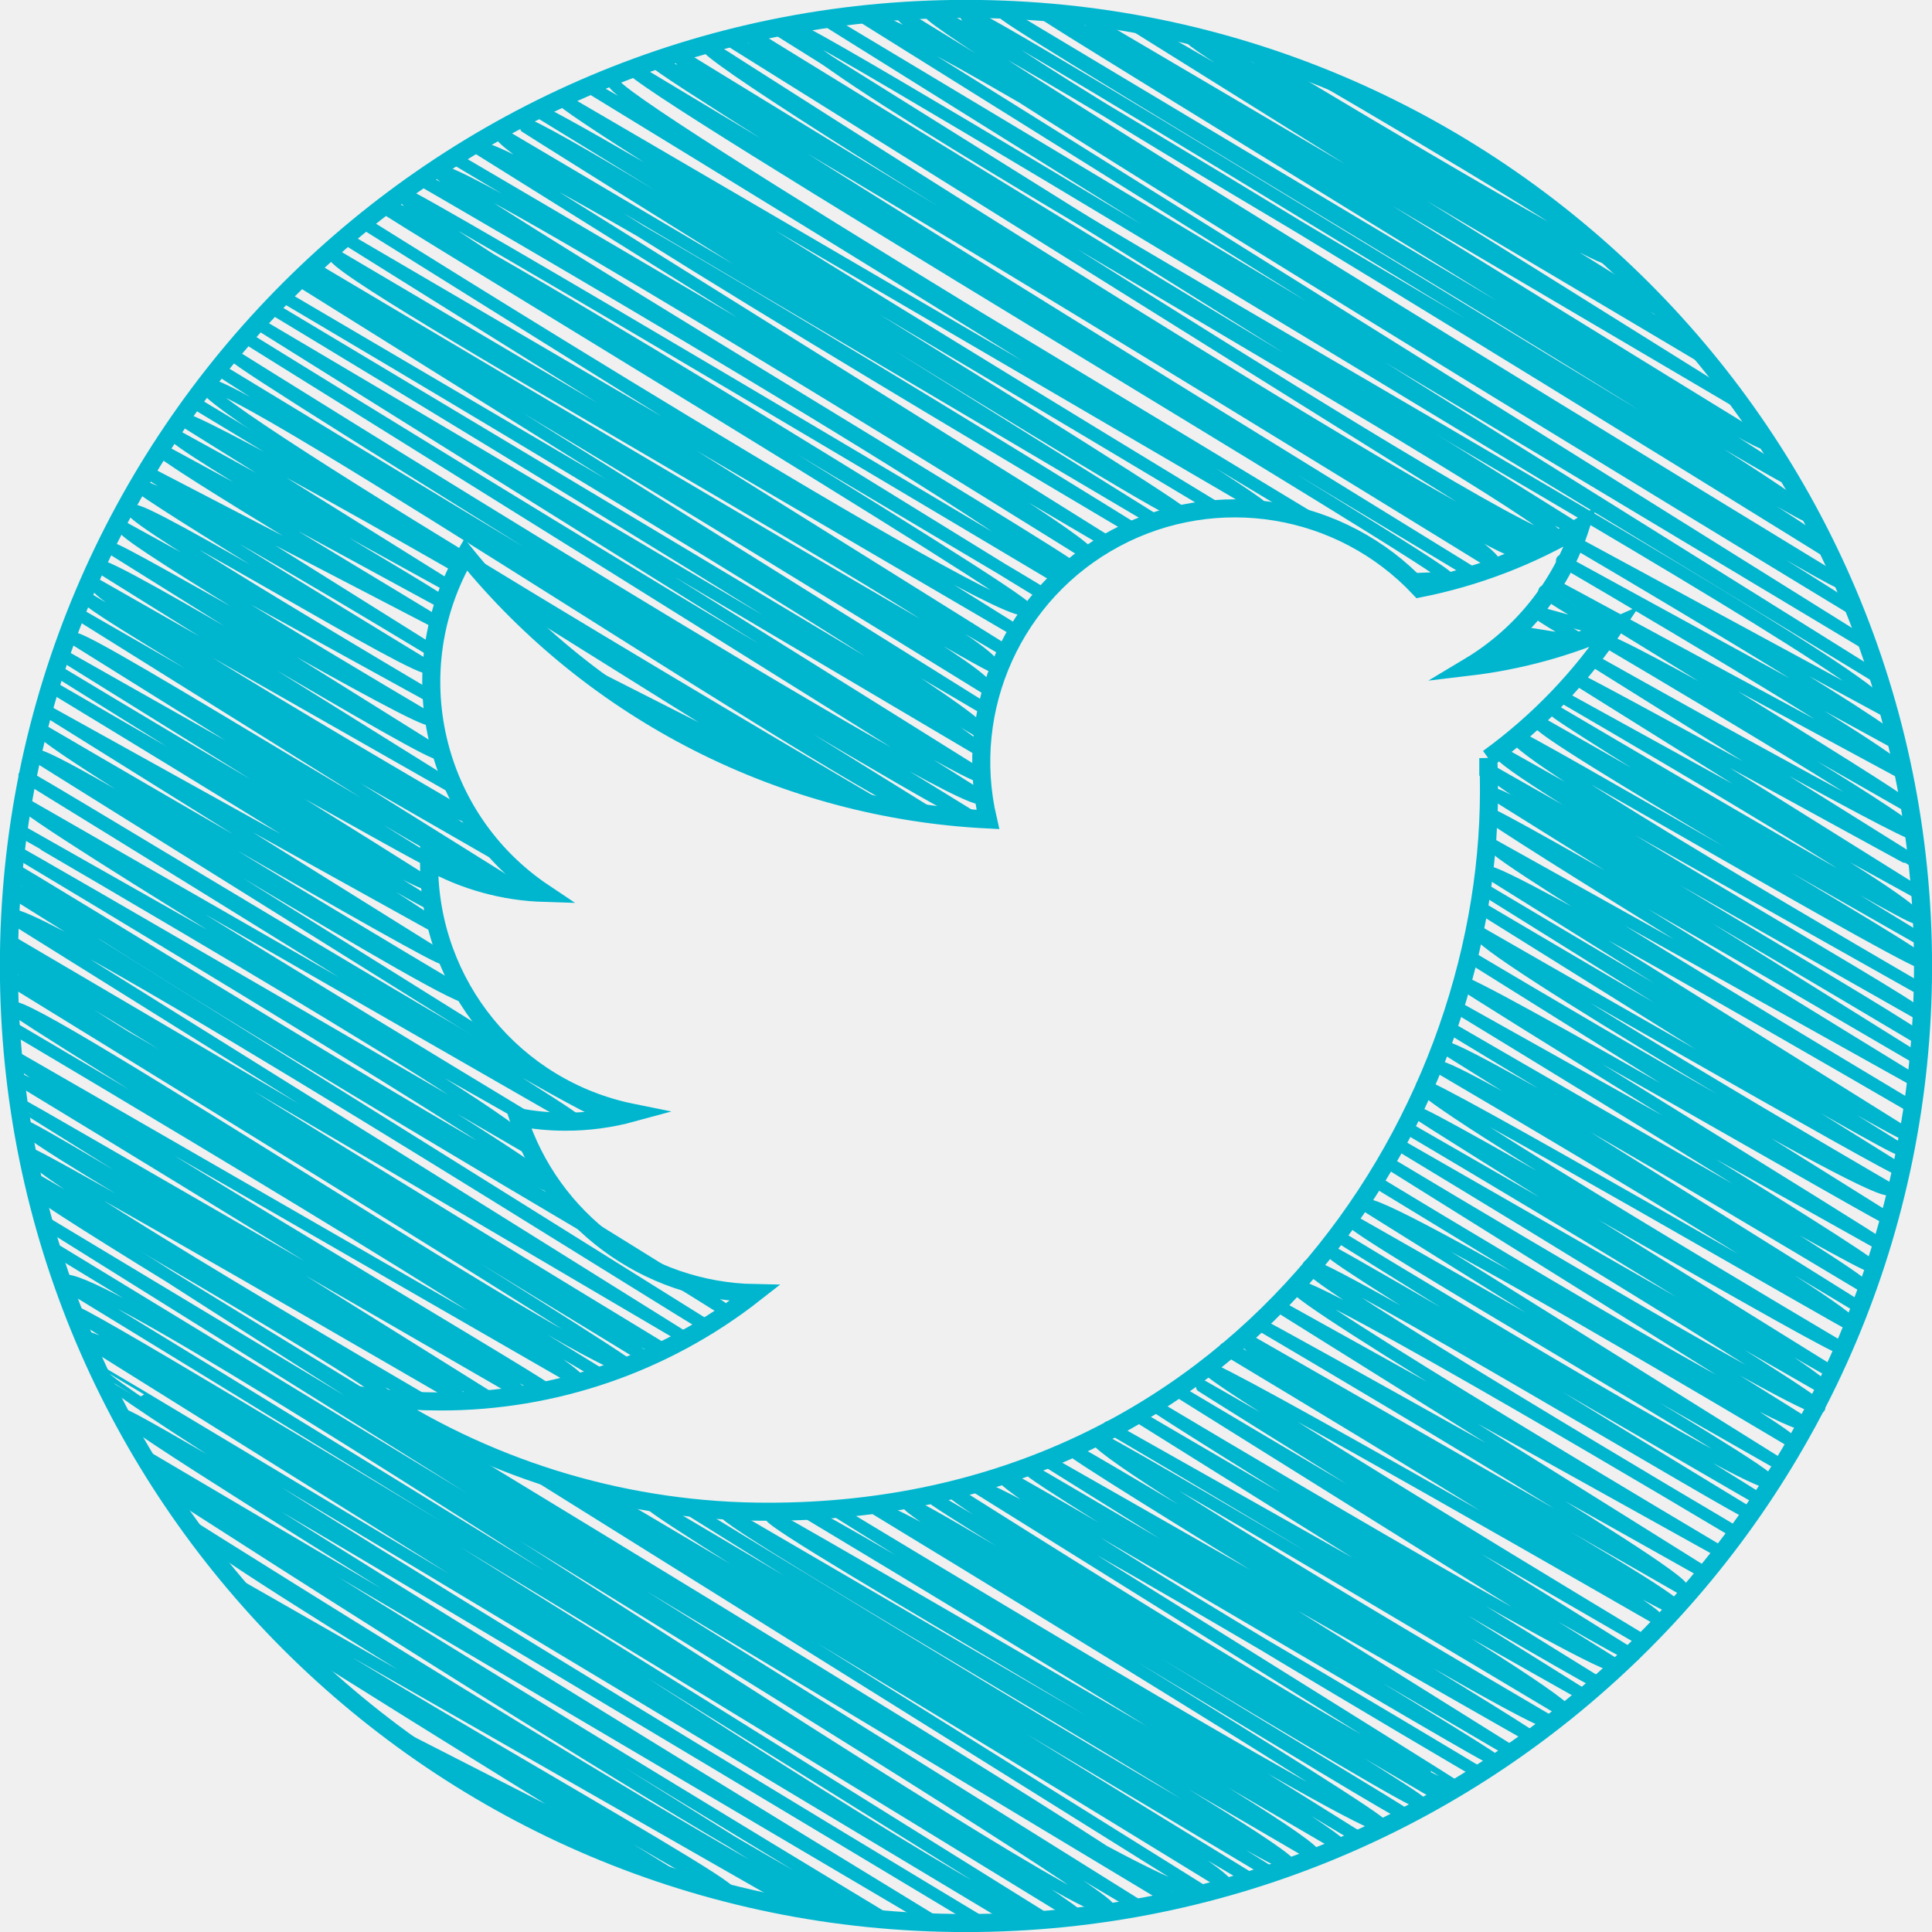
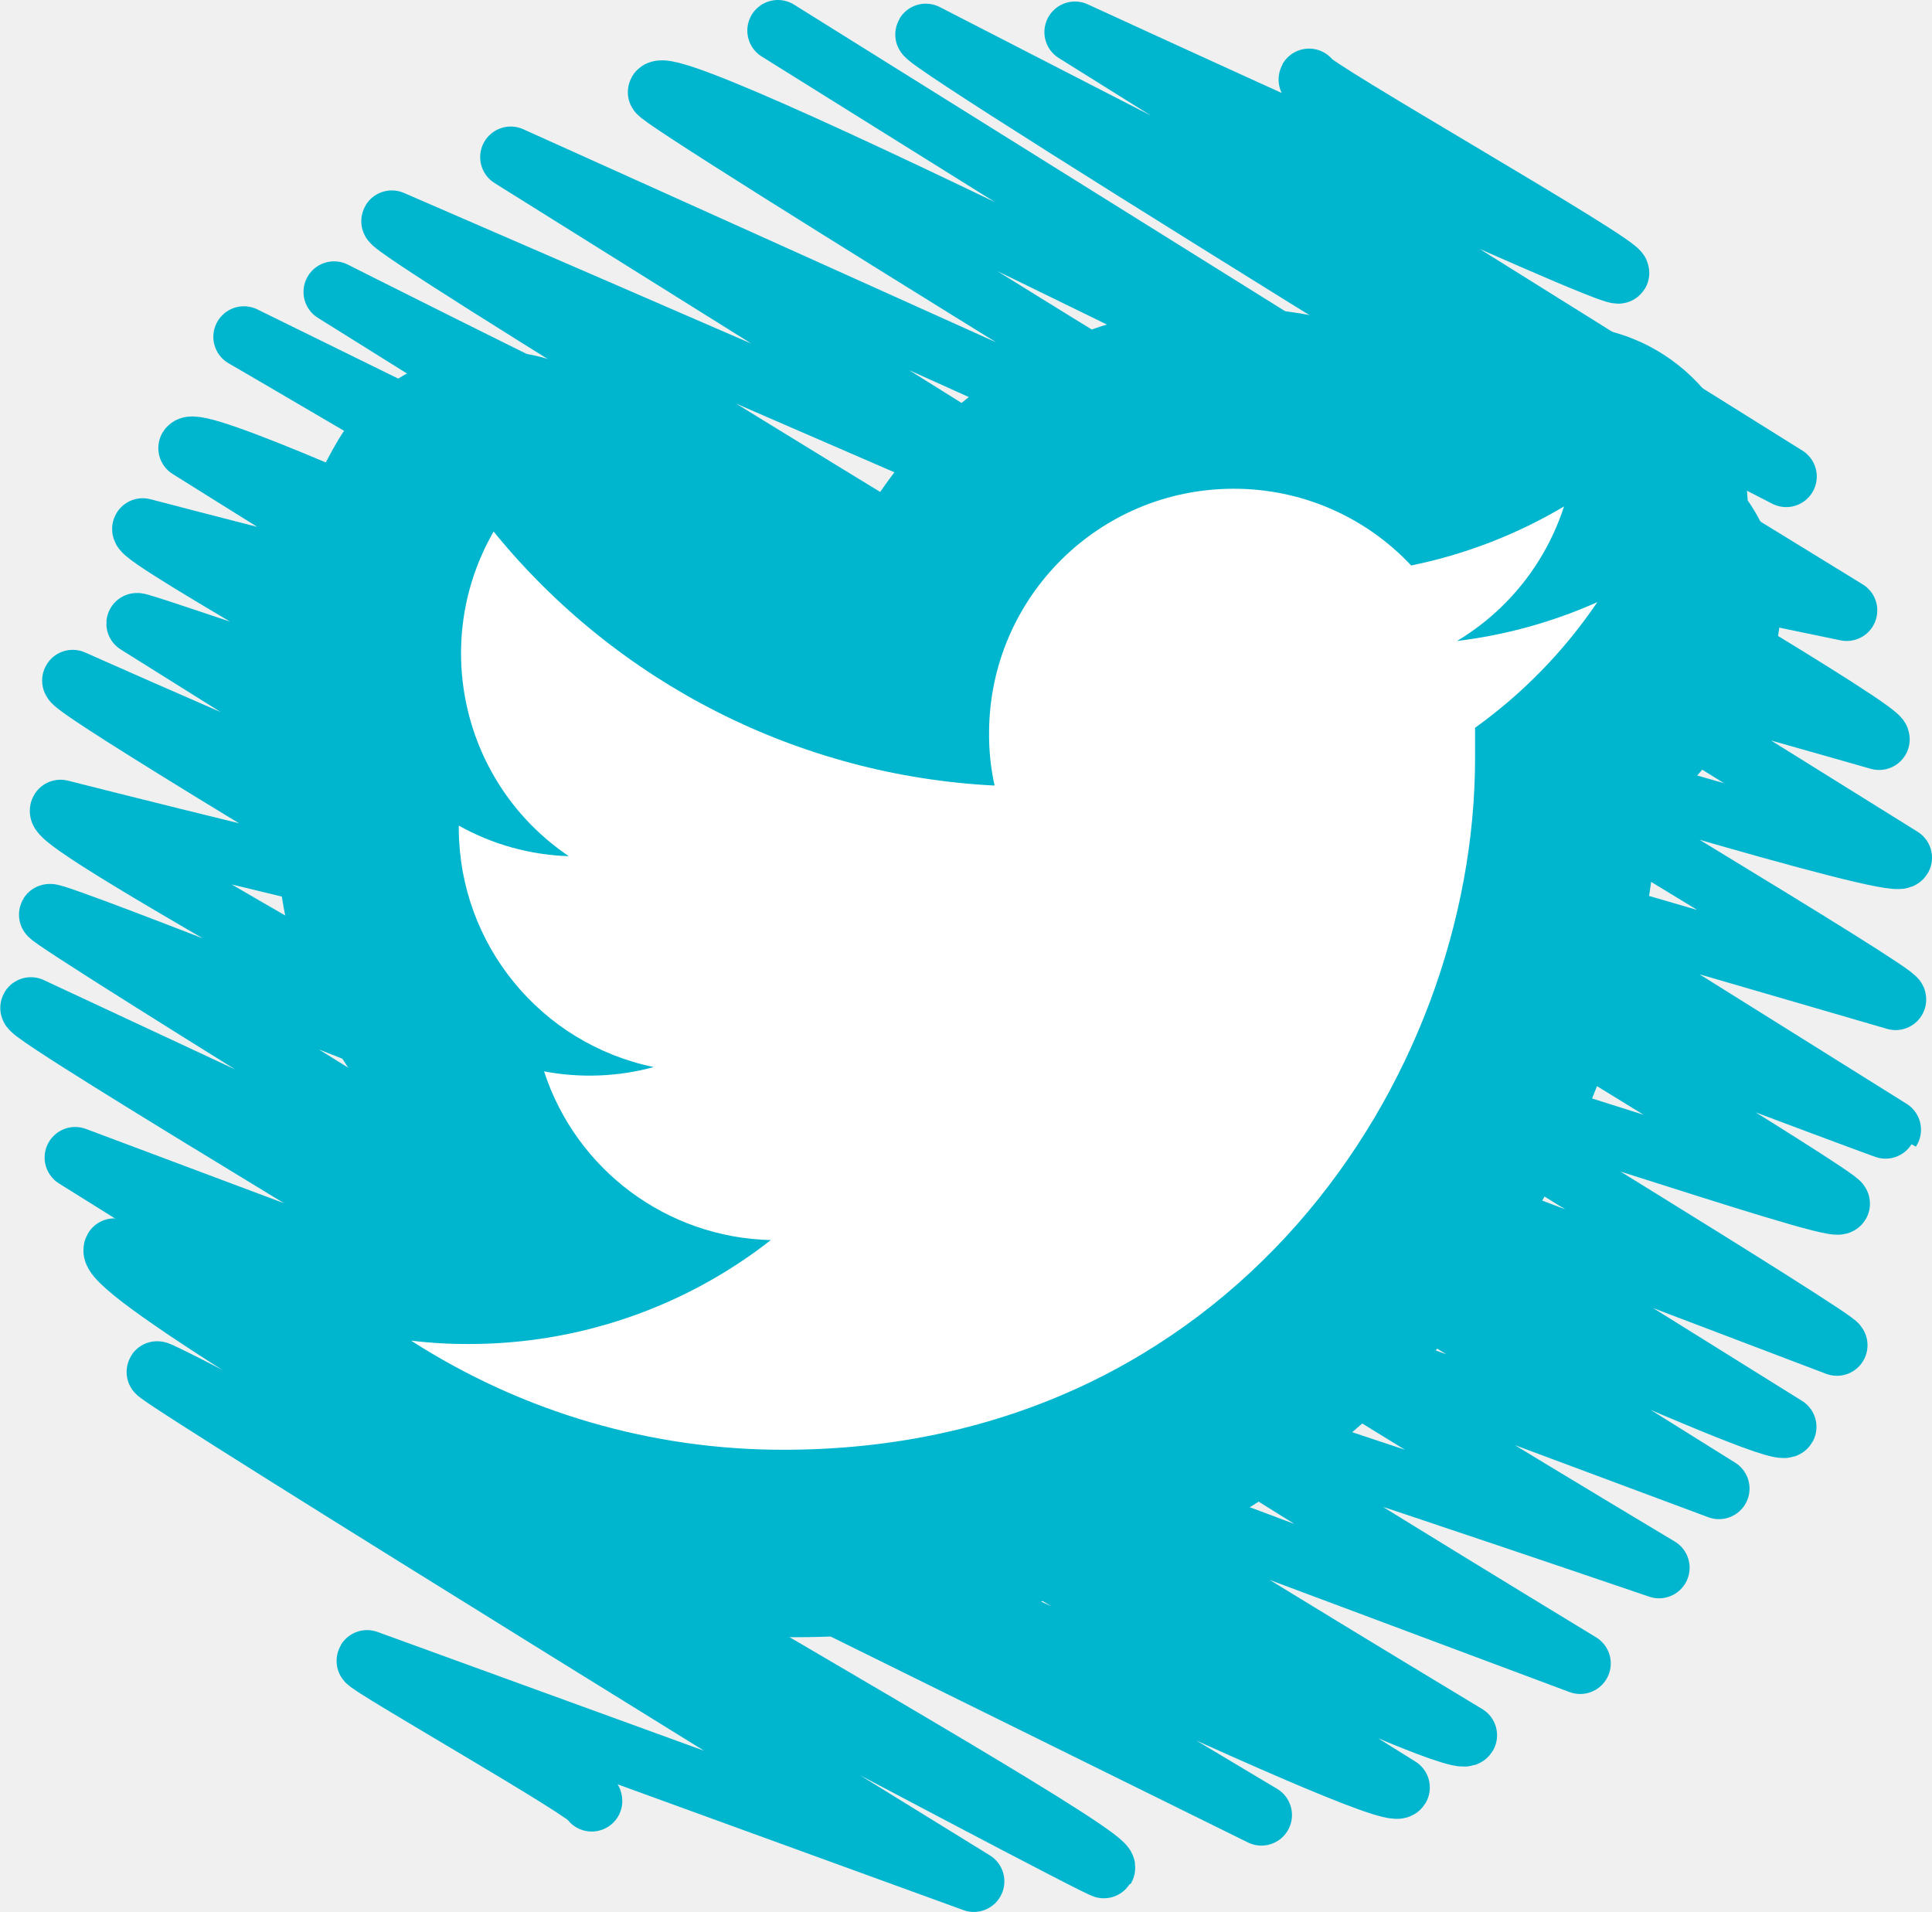
- <svg xmlns="http://www.w3.org/2000/svg" id="Layer_1" data-name="Layer 1" viewBox="0 0 320.97 320.97">
+ <svg xmlns="http://www.w3.org/2000/svg" id="Layer_1" data-name="Layer 1" viewBox="0 0 63.21 62.55">
  <defs>
-     <style>.cls-1,.cls-2{fill:none;stroke:#00b6cf;}.cls-1{stroke-linecap:round;stroke-linejoin:round;stroke-width:2px;}.cls-2{stroke-miterlimit:10;stroke-width:3px;}</style>
+     <style>.cls-1{fill:none;stroke:#00b6cf;stroke-linecap:round;stroke-linejoin:round;stroke-width:2px;}.cls-2{fill:#fff;}.cls-3{fill:#00b6cf;}</style>
  </defs>
-   <path class="cls-1" d="M68.23,236.22c1.21-1.94-59.17-35.73-58.61-36.62,0,0,64.25,37.4,64.66,36.75,0,0-67.09-39-65.76-41.09C8.92,194.62,80,235.9,80,235.9c1.09-1.74-73.52-43.69-72.51-45.31C8,189.77,84.68,237,85.3,236L6.45,186.73c0-.09,83.85,48.36,83.85,48.36C91,234,6.71,182.85,6.71,182.85,7.23,182,93,235.57,94,234.11c.27-.43-89.21-53.08-88-55l93.79,54c1.46-2.34-94.07-58.78-94.07-58.78l96.8,57.06S5.32,171.49,5.65,171c1.63-2.59,100.4,63,102.5,59.59.47-.77-102.63-64.13-102.63-64.13,2-3.21,104.77,62.25,104.77,62.25S4.11,164.2,5,162.85c1.78-2.84,107,67.36,108.64,64.76,0,0-109-66.11-108.12-67.56l111,65.24L5,155.63c2.21-3.54,116.31,68.89,116.53,68.53L5.21,151.47C7.26,148.18,123.68,221,123.68,221c.16-.25-7.44-4.65-7.44-4.65.09-.15,11.74,3.15,12,2.81,0,0-1.85-1.1-1.83-1.14" transform="translate(-3.52 -3.52)" />
-   <path class="cls-1" d="M102.27,208.21S4,150.37,5.62,147.82c.19-.3,88.38,54.42,89.45,52.7S6.43,145.13,6.43,145.13c.1-.16,85.49,49.51,85.49,49.51,1.83-2.94-84.67-52.79-84.62-52.87l83.92,47.55S6.45,138.18,7.28,136.86L99,189.51c.38-.61-91.42-57.12-91.42-57.12.26-.41,96.05,58.36,97.24,56.46,0,0-5.13-3.13-5.1-3.18" transform="translate(-3.52 -3.52)" />
-   <path class="cls-1" d="M88.72,178.6,9.53,129.12c1.21-1.92,70.7,42.11,72,40.1,0,0-72.47-43-71.45-44.65,0,0,66.62,39,67.12,38.18L11.91,122l64.14,35.6c.56-.9-64-40-64-40s62.64,36.35,62.83,36C74.85,153.58,13,115,13,115s60.8,36.71,61.66,35.33c.09-.15-60.44-37.77-60.44-37.77s60.52,34.32,60.7,34L15.83,109.66c1-1.53,72.06,43.63,73.49,41.35L16.48,105.5,86.9,146c.88-1.39-69.47-41.82-68.76-43,0,0,62,37.18,62.77,36,0,0-62.67-36.31-61.39-38.36l59.61,33.93-59.29-37c1-1.55,55.94,32.42,56.74,31.15l-54.4-34c.43-.69,52,29.62,52.81,28.28,0,0-51.71-30.49-50.9-31.8l50.57,27.83s-49.78-29.37-49-30.62c1-1.53,48.2,27.6,49.18,26,0,0-48.41-29.42-48-30,1-1.56,48,26.94,48,26.94L27.73,81.83l48.82,25.36c.09-.15-47.42-28.32-46.83-29.26l47.84,26c.32-.53-45.94-27.11-45.22-28.26l45.38,25L33.48,73.06C34.3,71.74,79,97.4,79,97.4c.47-.75-43.23-27-43.23-27" transform="translate(-3.52 -3.52)" />
-   <path class="cls-1" d="M119.61,126.77l-18.06-11.28,37.62,19.09L85.59,101.1s62,37.52,63.07,35.8c0,0-113.18-66.31-111.19-69.48,2.22-3.56,118.21,74.31,120.23,71.08,0,0-118-73.18-117.75-73.58,0,0,123.71,75.29,124.55,74,0,0-122.31-75.22-121.77-76.09,0,0,122,76.39,124,73.25C166.81,135.88,45,60,45,60s120.49,74.61,121.78,72.54l-120-75L166,128c1.15-1.85-117.2-73.23-117.2-73.23l117.94,70.6c1.93-3.08-116.13-72.57-116.13-72.57l115.74,68L53.1,50C54.32,48,167.51,118,167.51,118c2.28-3.66-114.19-66.55-112-70,0,0,112.57,66.93,113,66.22,2.19-3.5-111.34-65.61-109.56-68.46L170.2,111.42,60.83,43.08,172,108.1,63.44,40.27s108.31,68,110.58,64.39C174.9,103.24,66.73,38.1,67,37.75,68.88,34.66,176.32,102.27,176.5,102S68.33,38.79,70.3,35.63c.5-.79,109.43,64.16,109.43,64.16,2.31-3.7-105.6-66-105.6-66C75.1,32.24,181.91,98,181.91,98c.45-.73-106.51-64.58-105.62-66C78,29.21,184.34,95.67,184.34,95.67c1.49-2.38-105.86-66.15-105.86-66.15L187.9,93.78,83,28.21c2-3.2,109.37,63.5,109.37,63.5s-107.43-63.29-105.7-66l108.68,64.2S89.63,24,89.72,23.87c1.42-2.27,109.55,67,110.63,65.3.66-1-107.86-67.4-107.86-67.4C93.23,20.6,206,88.16,206,88.16S95.74,21.26,96.64,19.83l116.5,68c.72-1.16-112-70-112-70C101.59,17.14,221.92,90,221.92,90S104,19.61,105.52,17.24" transform="translate(-3.52 -3.52)" />
-   <path class="cls-1" d="M239.11,100.43s-1.09-.69-1.09-.69,6-.24,6-.24c.8-1.28-136.88-82.86-135.68-84.78L248.63,99S111.8,14.84,112.42,13.84C113.55,12,251.76,97.27,251.76,97.27,254.54,92.82,113.58,17,116.32,12.65c0,0,137.78,84.76,139.22,82.46,0,0-136.51-81.66-134.88-84.28,0,0,136.17,87.42,138.63,83.48L125.44,10.67c.79-1.28,134.52,86.43,137,82.41,2-3.18-136.52-80.35-134.29-83.91,0,0,135.62,83.7,136.76,81.88L132.4,8.22" transform="translate(-3.52 -3.52)" />
-   <path class="cls-1" d="M248.49,114l-.66-.42c.09-.14,5.66,0,5.66,0a12.66,12.66,0,0,0-1.48-.93l4.1-.74s-2.18-1.37-2.18-1.37,6.11.71,6.16.64-4.3-2.68-4.3-2.68,10.7,1.79,10.83,1.58c0,0-7.95-4.62-7.79-4.87,0,0,11,3.14,11.22,2.83,0,0-10.21-6-10-6.27" transform="translate(-3.52 -3.52)" />
-   <path class="cls-1" d="M90.07,304.56c.29-.47-20.32-12.33-20.15-12.59l45.44,23.21S49.9,274.75,50.11,274.41c0,0,74.3,43.73,74.51,43.4.95-1.52-82.59-47.62-80.79-50.49L136.06,320S34.47,259.37,35.73,257.35c0,0,107.21,67.55,109.13,64.48L31.79,251.18s116.07,75.06,118.6,71c0,0-124.4-75.06-123.2-77L158.9,322.85S23.28,240.15,24.2,238.68c.62-1,142,84,142,84S18.36,233.83,19.94,231.29c0-.08,152,91.15,152,91.15L17.37,225.83c2.68-4.29,156.79,101.9,160.07,96.65,0,0-161.88-100.85-161.75-101.07.85-1.35,167.13,100.7,167.13,100.7,1.13-1.81-169-105.63-169-105.63,3.74-6,171.09,108.38,173.85,104,1.37-2.18-175.5-109.66-175.5-109.66s180.54,110,180.81,109.51L11.07,206.65,197.88,319C199.57,316.33,8.63,202.9,9.58,201.38c0,0,189.93,123.11,194.06,116.5L91.79,248c1-1.66,115.6,68.8,115.6,68.8,1.61-2.57-104.63-65.38-104.63-65.38l108.72,64.36s-100.31-61.43-99.75-62.33c.12-.19,103.21,61.37,103.21,61.37l-96.89-60.54s98.84,60.54,99.75,59.09c1.34-2.15-95-57.05-93.92-58.69l98.05,57.15c1.58-2.54-91.36-54.94-90.4-56.49.2-.31,95.08,55.11,95.08,55.11,1-1.66-88.7-55.43-88.7-55.43.49-.78,90.6,53.31,90.6,53.31l-85.43-53.39s88.86,53.85,90.09,51.87c.67-1.06-84.08-52.54-84.08-52.54,1.43-2.28,87.26,51.31,87.71,50.6.17-.27-83.35-50.08-82.45-51.52.65-1.05,84.49,50.76,85.18,49.65.5-.8-81.74-50.15-81.32-50.81l85.22,50.08c.89-1.41-82.91-49.64-81.94-51.2,0,0,82.24,52.23,84,49.34.05-.08-80.14-50.07-80.14-50.07,1.25-2,83.6,47.52,83.6,47.52s-80.64-47.21-79.21-49.49c.31-.5,81.5,47.81,81.78,47.37s-77.71-47.25-77.12-48.19L255,294.72l-78.1-48.81,81,46.16c.25-.4-77.14-47.19-76.68-47.92.32-.51,79.26,47.71,80.49,45.76,0,0-77.55-45.26-76.11-47.56.44-.71,78.38,45.9,78.38,45.9,1.36-2.17-76.28-47.66-76.28-47.66L266.43,285,192,238.48s77,45.06,77.21,44.73c0,0-74.05-45.84-73.85-46.15,0,0,75.64,45.29,76.92,43.24l-73.71-46.06s75.9,45.18,76.38,44.4c0,0-72.63-45.24-72.56-45.34s74.51,43,74.51,43S203.35,232,204.11,230.82c.63-1,74.61,41.57,74.61,41.57.83-1.32-71.69-44.8-71.69-44.8,1.15-1.85,74.08,44.93,75.17,43.19,1.22-1.95-73.81-42.94-72.38-45.22L283,267.48c1.23-2-70.58-44.11-70.58-44.11.17-.26,74.07,41.28,74.07,41.28l-71-44.39L288.77,261s-71.08-42.14-70.06-43.77C220,215.16,291,257.57,291,257.57s-71.16-42-70.07-43.79c1-1.57,73.05,41.74,73.37,41.23,0,0-70.1-42.57-69.54-43.46.18-.29,70.91,41.09,71,41l-70.49-44s71,43.27,72.33,41.17c.95-1.51-70.62-42.28-69.79-43.61l71.51,40.75-68.91-43.06c1.4-2.23,70.42,39,70.42,39,.57-.91-69.05-43.15-69.05-43.15S302,242.4,303.45,240l-69.17-43.22s70.41,42.32,71.49,40.59c.66-1.06-69.86-43.66-69.86-43.66l70.68,40.52c1.12-1.78-69.47-43.4-69.47-43.4l71.17,40.9s-69.37-43.05-69.24-43.27c.55-.87,70.14,40.07,70.71,39.15,0,0-71.12-42-70-43.76.62-1,71.41,40.16,71.55,39.94,1.28-2-68.71-42.93-68.71-42.93,1-1.62,68.83,39.23,68.83,39.23l-68-42.52c1-1.66,69.63,39.62,69.63,39.62.69-1.11-68.12-42.57-68.12-42.57s68.85,40,69.35,39.19-68.71-42.93-68.71-42.93l70.24,39.33c.17-.26-69.92-43.27-69.73-43.57.73-1.17,71.4,40,71.64,39.65l-70.33-44s68.67,41,70.07,38.75c0,0-69.78-40.52-68.39-42.74,0,0,70.05,40.26,70.38,39.73l-70.46-44s69.71,41.19,70.2,40.41L250,151.24s70.24,41.89,70.81,41l-70-43.75c.94-1.5,70.31,38.9,70.31,38.9S250.62,145.3,251.5,143.9l70.21,39.18S250,139.18,250.4,138.52c.51-.82,70.88,40.38,70.88,40.38s-69.41-43.37-69.41-43.37c.67-1.08,71.06,40.88,71.06,40.88.6-.95-72.7-43-71.63-44.76L322,171.78c.54-.86-70.65-41.28-69.36-43.34l69.11,38.91s-67.73-39.2-66.32-41.45c.37-.6,67.31,38.86,68,37.75S258,125,259,123.37L323,159.82s-61.62-37.68-61.25-38.27c0,0,59.56,35.16,60,34.4,1.25-2-59.29-37-59.29-37s60.31,33.24,60.31,33.24L264.87,116c.21-.34,57.58,31.27,57.62,31.21L267.77,113s53.13,29.85,53.63,29c.86-1.37-51.1-31.94-51.1-31.94C271,109,319.72,137,319.72,137c.33-.54-58.2-36.36-58.2-36.36l58.5,31.6c1.06-1.71-57-35.59-57-35.59l56,30.64c.93-1.5-53.76-33.59-53.76-33.59l51.5,27.89C320,116.35,131.79,14,135.42,8.21c.86-1.38,180.41,108.06,180.41,108.06L140.64,6.8,313.41,110.4,147.13,6.5c2.69-4.31,163.69,97.91,163.69,97.91S152.09,8.14,153.4,6.05c0,0,155.36,95.86,156.28,94.39,0,0-152.88-93-151.75-94.82C159.32,3.4,307.62,95.5,307.62,95.5c1.93-3.08-146.08-86-143.71-89.8.93-1.48,139.43,84.81,140.18,83.63,1.49-2.39-134.54-82.67-133.91-83.68,0,0,130.19,78.06,130.56,77.47C301.45,82,176,5.74,176.26,5.34,177.81,2.86,295.76,79.13,297,77.23c0,0-113-69.31-112.45-70.27L291.37,69.83,191.14,7.2c.44-.71,94.76,55.4,94.76,55.4,1.41-2.25-85.74-51.35-84.74-53C202,8.24,279,55.49,279.32,55L210.79,12.14s59.14,35.78,60.07,34.28-47.5-29.68-47.5-29.68" transform="translate(-3.52 -3.52)" />
-   <path class="cls-2" d="M164,5A159,159,0,1,0,323,164,159,159,0,0,0,164,5Zm86.78,124.47c.08,1.8.11,3.62.11,5.44,0,55.62-42.33,119.76-119.76,119.76h0a119.07,119.07,0,0,1-64.52-18.91,85.39,85.39,0,0,0,10,.59,84.48,84.48,0,0,0,52.28-18,42.13,42.13,0,0,1-39.32-29.24,41.2,41.2,0,0,0,7.91.76,41.93,41.93,0,0,0,11.1-1.48,42.11,42.11,0,0,1-33.77-41.26v-.54a41.82,41.82,0,0,0,19.07,5.27,42.14,42.14,0,0,1-13-56.2,119.49,119.49,0,0,0,86.76,44,42.12,42.12,0,0,1,71.73-38.39A84.37,84.37,0,0,0,266.11,91a42.27,42.27,0,0,1-18.51,23.28,84.09,84.09,0,0,0,24.17-6.63A85.48,85.48,0,0,1,250.78,129.49Z" transform="translate(-3.52 -3.52)" />
+   <path class="cls-1" d="M14.38,46.59S4.1,40.17,4.1,40.17s16,6,16,6c.1-.17-17.61-10.65-17.45-10.9L24.38,45.41S3.17,32.38,3.26,32.22,18.49,38.1,18.49,38.1c.32-.52-15.2-8.78-14.87-9.29,0,0,11.53,2.92,11.64,2.75,0,0-11.39-6.79-11.24-7,0,0,14.53,6.47,14.78,6.08L6.12,22.7c0-.09,10.1,3.47,10.27,3.2s-10.25-6-10.08-6.3c0,0,9.44,2.47,9.51,2.36l-8-5c.48-.78,25.93,11.44,25.93,11.44.5-.79-24.13-15.08-24.13-15.08S34.45,25.52,34.45,25.52L12.57,11.85S34.93,23.13,35.3,22.53c0,0-21-12.75-20.84-13L38.07,19.77S18.35,7.44,18.35,7.44L48,20.8S23.05,5.52,23.18,5.31C23.72,4.45,52.24,19,52.24,19L27.09,3.3" transform="translate(-1.64 -2.3)" />
+   <path class="cls-1" d="M50.33,23.35l-.25-.16" transform="translate(-1.64 -2.3)" />
+   <path class="cls-1" d="M21,61.22c.12-.2-7.42-4.48-7.35-4.59l19.85,7.22S6.69,47.33,6.78,47.18s30.94,16.36,31,16.23c.4-.63-33.15-19.06-32.4-20.25L42.91,61.68s-16.72-9.94-16.49-10.3c0,0,20.63,10,21,9.4L32.49,51.46s16.78,8.16,17.13,7.61c0,0-15.12-9.11-15-9.35l18.72,7S39.85,48.53,40,48.37s15.92,5.22,15.92,5.22S42.44,45.53,42.59,45.3L57.88,51,44.8,42.83c.24-.38,15,6.62,15.27,6.15,0,0-13.5-8.41-13.49-8.42s15.16,5.75,15.16,5.75c.09-.15-13.68-8.56-13.68-8.56.26-.42,13.57,4.25,13.76,3.93.1-.16-12.16-7.6-12.16-7.6s13.81,5.21,13.83,5.18L50.6,31.2,63.66,35c.12-.2-13.13-8.05-13.06-8.16s13,3.92,13.25,3.52L53.41,23.86c.08-.13,9.71,2.63,9.71,2.63.16-.25-9.63-6-9.63-6l8.57,1.78S31.75,3.7,31.93,3.42c0,0,28.15,14.47,28.15,14.47L36.81,3.35s17.64,8.12,17.79,7.88S44.35,5.09,44.47,4.89" transform="translate(-1.64 -2.3)" />
+   <path class="cls-2" d="M27.33,52.78a25.61,25.61,0,0,1-13.81-4,3,3,0,0,1,1.62-5.53l.35,0a13,13,0,0,0,1.55.09,13.58,13.58,0,0,0,2.64-.26,10.87,10.87,0,0,1-3.05-4.75,3,3,0,0,1-.09-1.49,10.93,10.93,0,0,1-2.84-7.36v-.18a3,3,0,0,1,.7-1.85,10.84,10.84,0,0,1-.64-3.69,11,11,0,0,1,1.48-5.5,3,3,0,0,1,2.36-1.49h.24a3,3,0,0,1,2.32,1.11,19.67,19.67,0,0,0,11,6.77A11,11,0,0,1,48.58,17.5a12.48,12.48,0,0,0,2.72-1.21,3,3,0,0,1,1.53-.42,3,3,0,0,1,2.9,3.77,3.81,3.81,0,0,1,.46.44,3,3,0,0,1,.2,3.6A18.79,18.79,0,0,1,53,27.57C52.74,40,43.2,52.78,27.33,52.78Z" transform="translate(-1.64 -2.3)" />
+   <path class="cls-3" d="M42,18.29a7.93,7.93,0,0,1,5.81,2.51,16.08,16.08,0,0,0,5-1.93,8,8,0,0,1-3.5,4.4A15.94,15.94,0,0,0,53.9,22a16.33,16.33,0,0,1-4,4.11c0,.34,0,.69,0,1,0,10.51-8,22.62-22.62,22.62h0a22.48,22.48,0,0,1-12.19-3.57,14.92,14.92,0,0,0,1.9.11,16,16,0,0,0,9.87-3.4,8,8,0,0,1-7.42-5.52,8,8,0,0,0,3.59-.14,8,8,0,0,1-6.38-7.79v-.11a7.85,7.85,0,0,0,3.6,1,8,8,0,0,1-2.46-10.62,22.57,22.57,0,0,0,16.39,8.31A7.73,7.73,0,0,1,34,26.24,8,8,0,0,1,42,18.29m10.86.58h0M42,12.29A14,14,0,0,0,29.1,20.85,16.68,16.68,0,0,1,22.49,16a6,6,0,0,0-4.65-2.21l-.47,0a6,6,0,0,0-4.72,3,13.91,13.91,0,0,0-1.89,7,14.16,14.16,0,0,0,.4,3.32,6.11,6.11,0,0,0-.46,2.09v.32a13.91,13.91,0,0,0,2.8,8.37,6.7,6.7,0,0,0,.27,1.39c.12.36.25.71.39,1.06a6,6,0,0,0-2.26,11,28.53,28.53,0,0,0,15.43,4.52,28,28,0,0,0,21.3-9.4,29.61,29.61,0,0,0,7.26-17.44,22.49,22.49,0,0,0,3-3.59,6,6,0,0,0-.07-6.76,6,6,0,0,0-6-5.72h-.24a6,6,0,0,0-2.92.88c-.25.14-.51.28-.77.4a14,14,0,0,0-7-1.86Z" transform="translate(-1.64 -2.3)" />
</svg>
